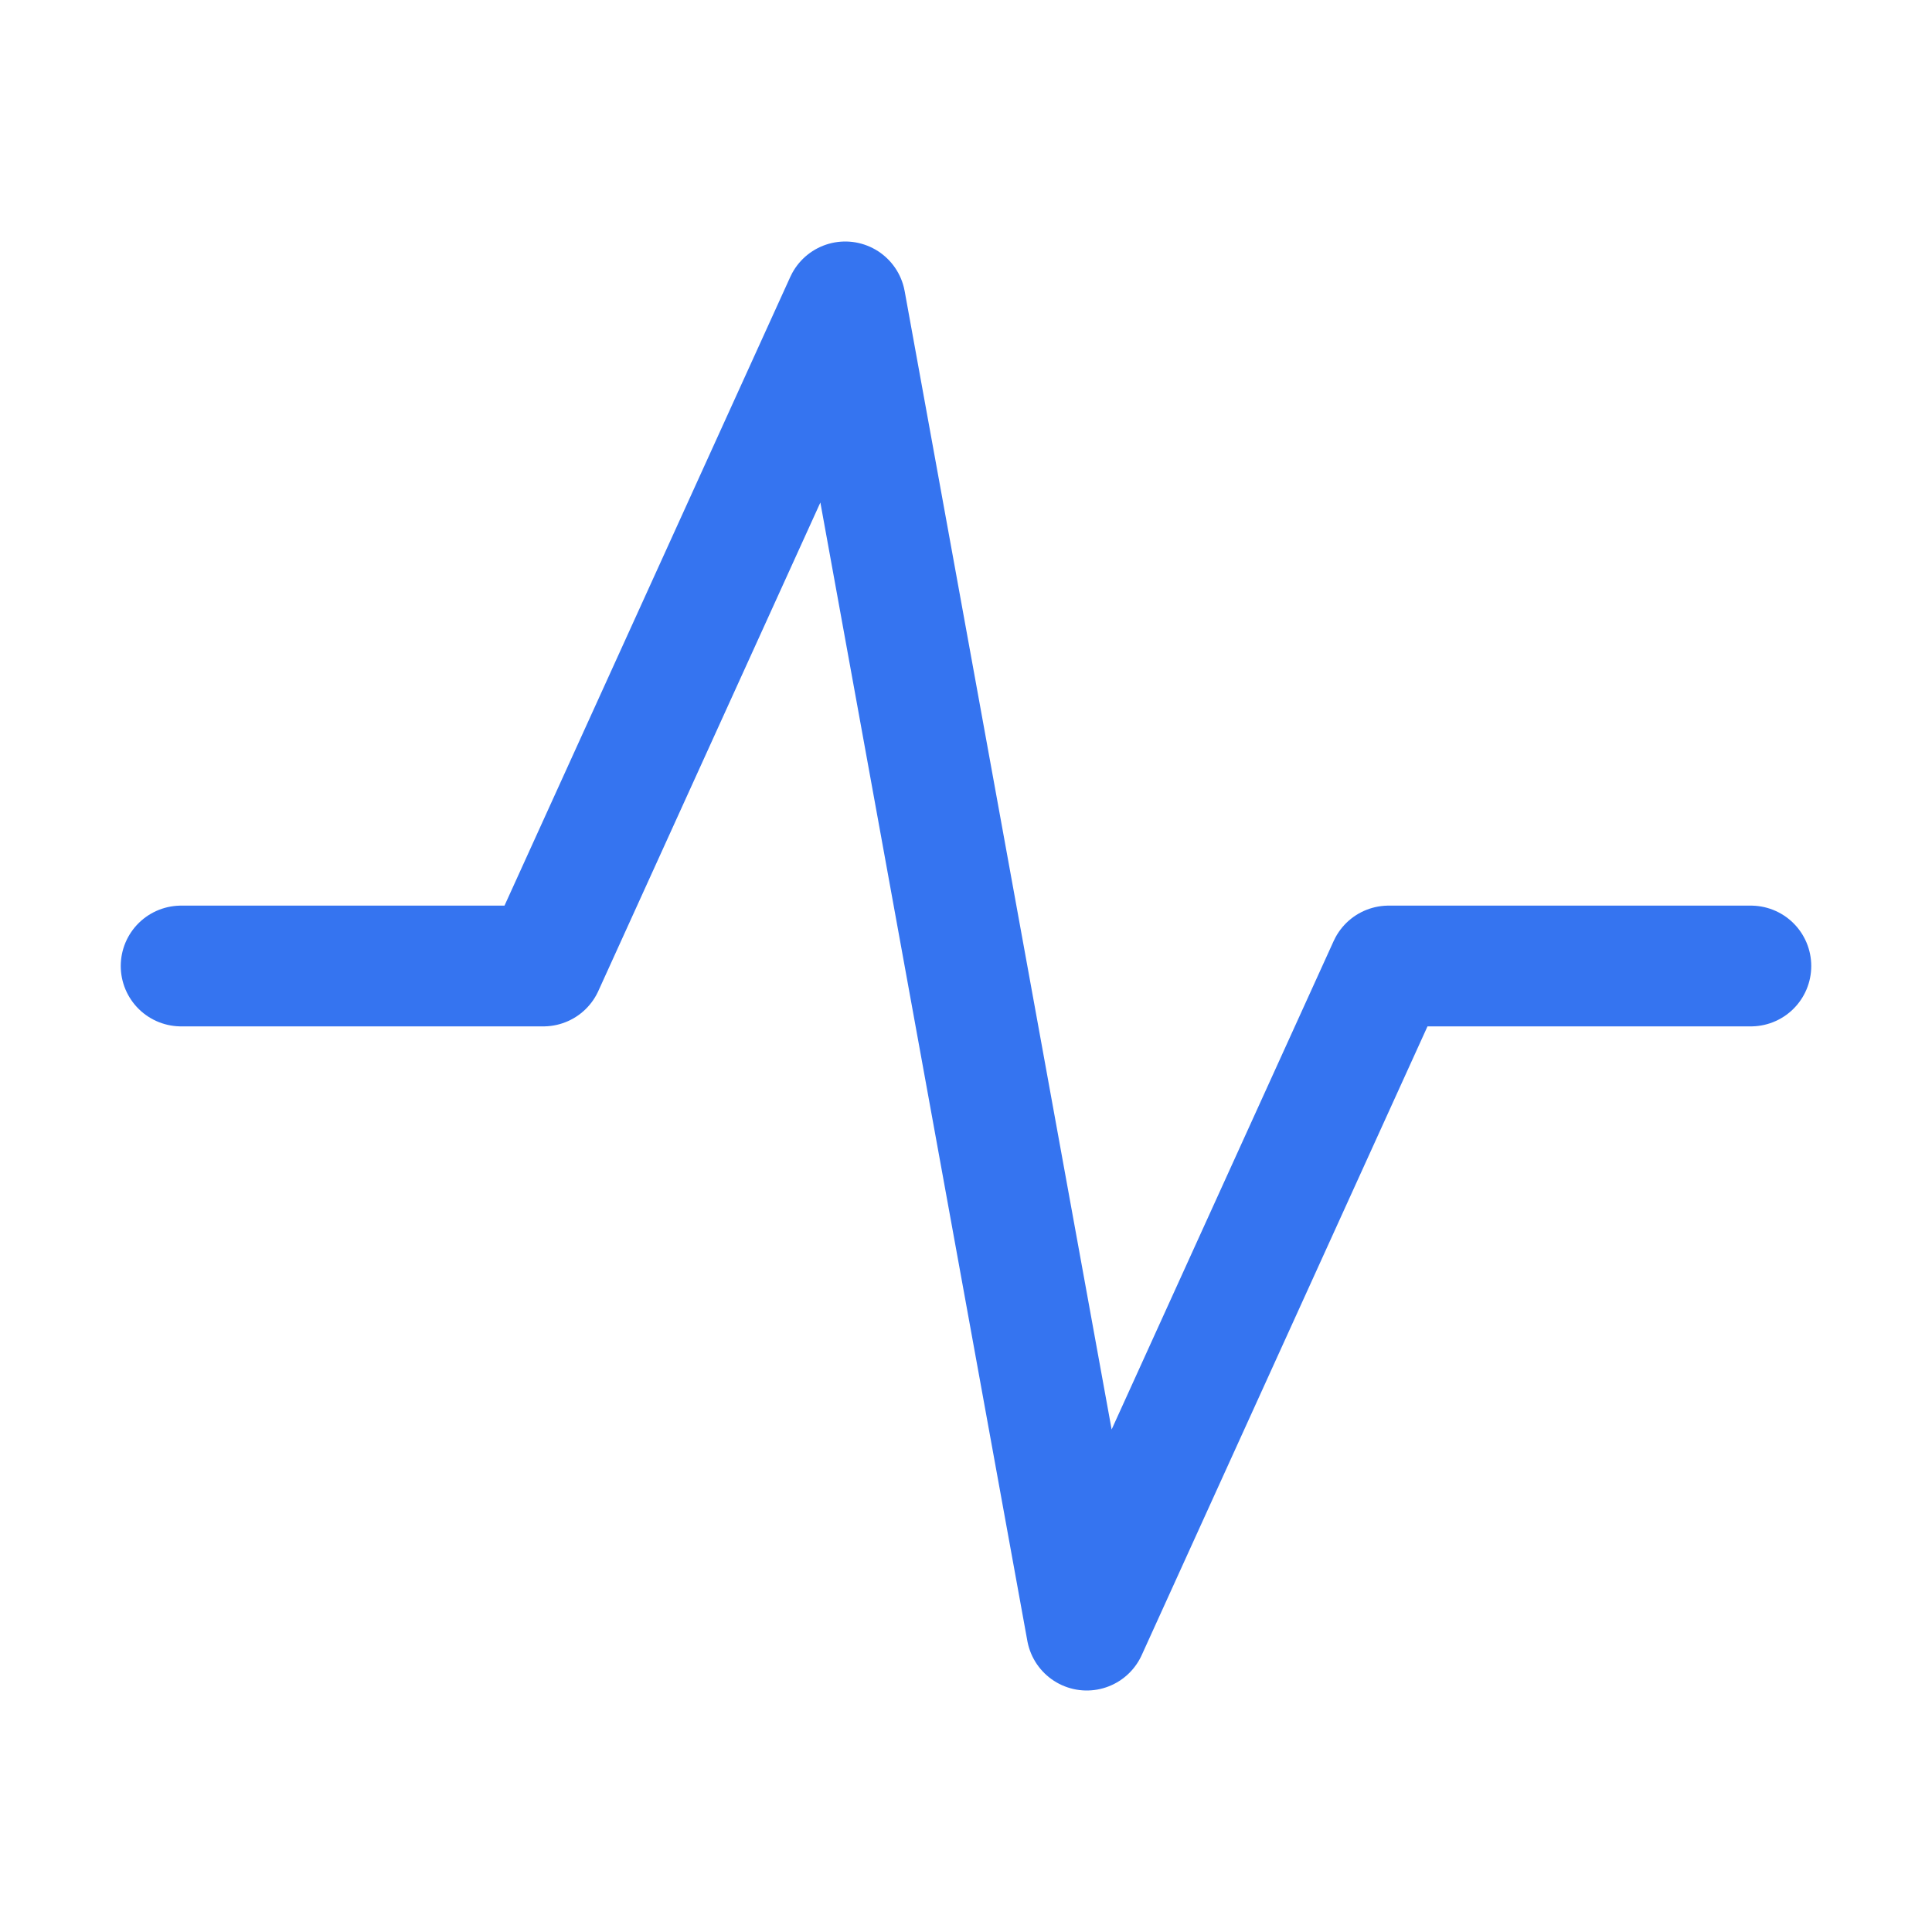
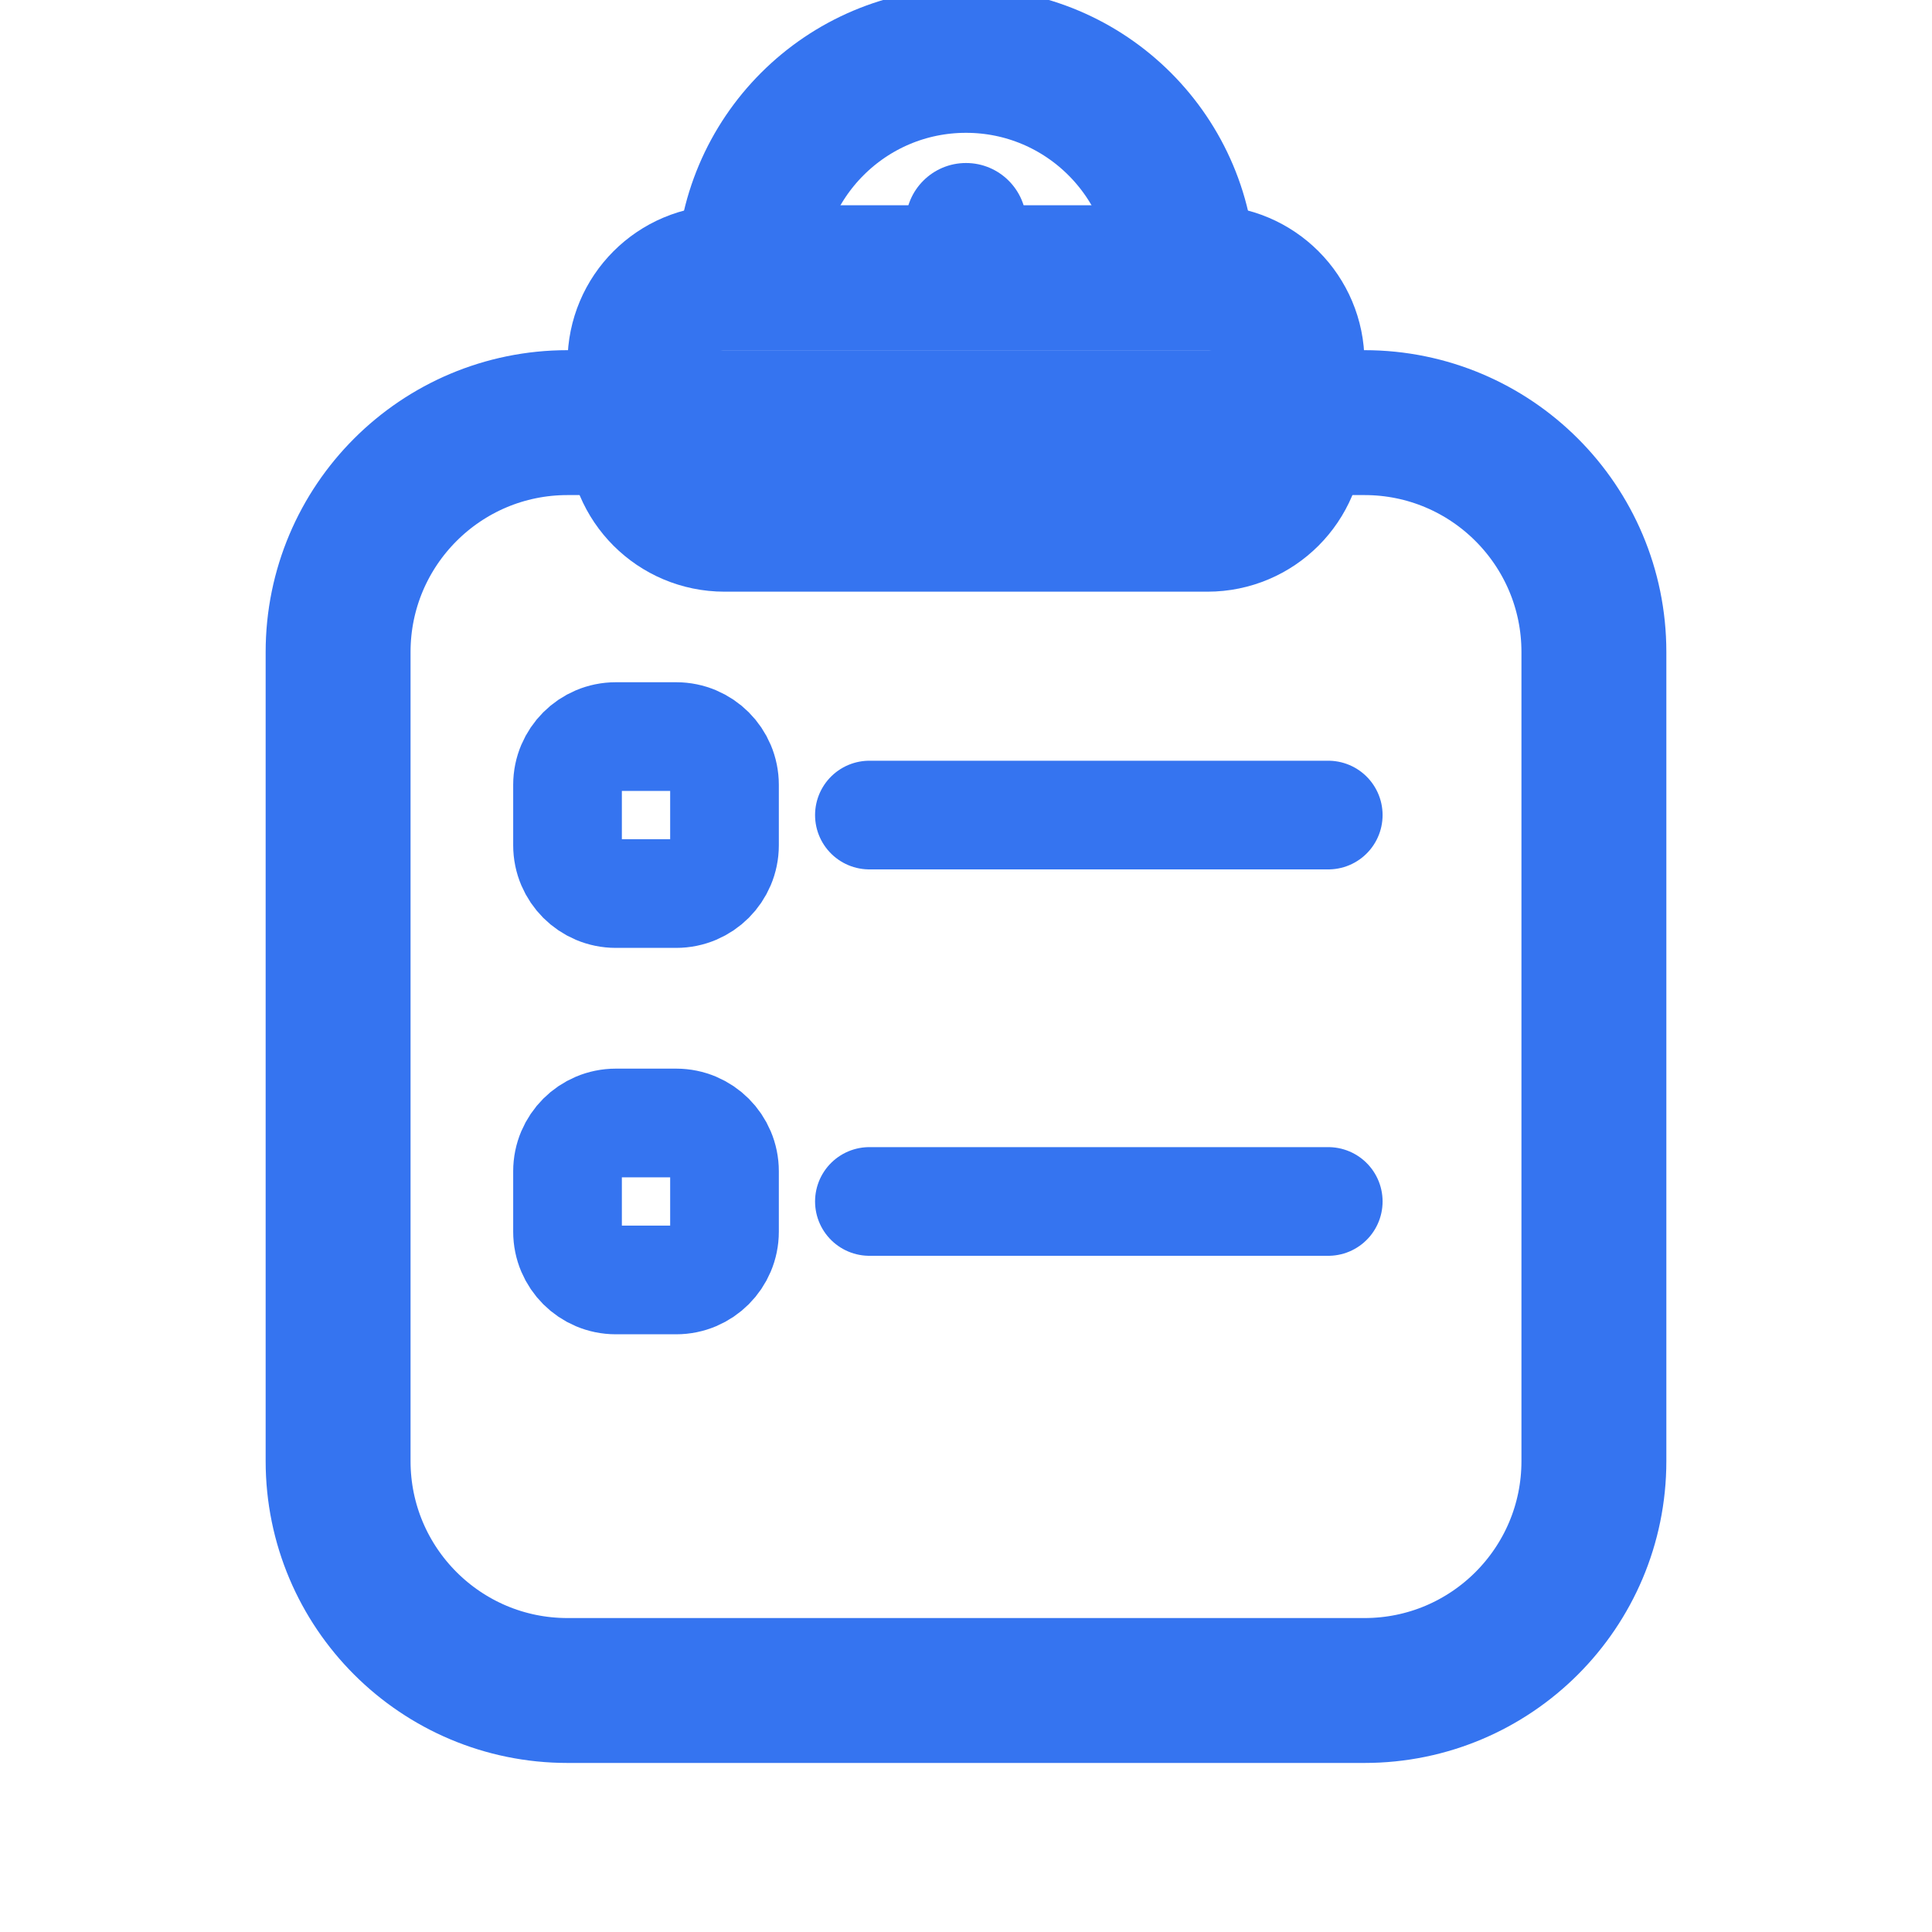
<svg xmlns="http://www.w3.org/2000/svg" width="16" height="16" viewBox="0 0 16 16" fill="none">
-   <path d="M1.5 8H4.5L7 2.5L9 13.5L11.5 8H14.5" stroke="#3574F0" stroke-linecap="round" stroke-linejoin="round" />
+   <rect x="2.8" y="3.5" width="10.4" height="10.5" rx="1.9" stroke="#3574F0" stroke-width="1.2" />
+   <rect x="5.3" y="2.3" width="5.4" height="2" rx="0.7" stroke="#3574F0" stroke-width="1.2" />
+   <path d="M6.2 2.3 A1.8 1.8 0 0 1 9.8 2.3" stroke="#3574F0" stroke-width="1.2" />
+   <circle cx="8" cy="1.85" r="0.5" fill="#3574F0" />
+   <rect x="4.7" y="6.1" width="1.3" height="1.3" rx="0.4" stroke="#3574F0" stroke-width="0.9" />
+   <path d="M7.2 6.75 H11" stroke="#3574F0" stroke-width="0.9" stroke-linecap="round" />
+   <rect x="4.7" y="9.3" width="1.3" height="1.3" rx="0.4" stroke="#3574F0" stroke-width="0.9" />
+   <path d="M7.2 9.95 H11" stroke="#3574F0" stroke-width="0.9" stroke-linecap="round" />
</svg>
